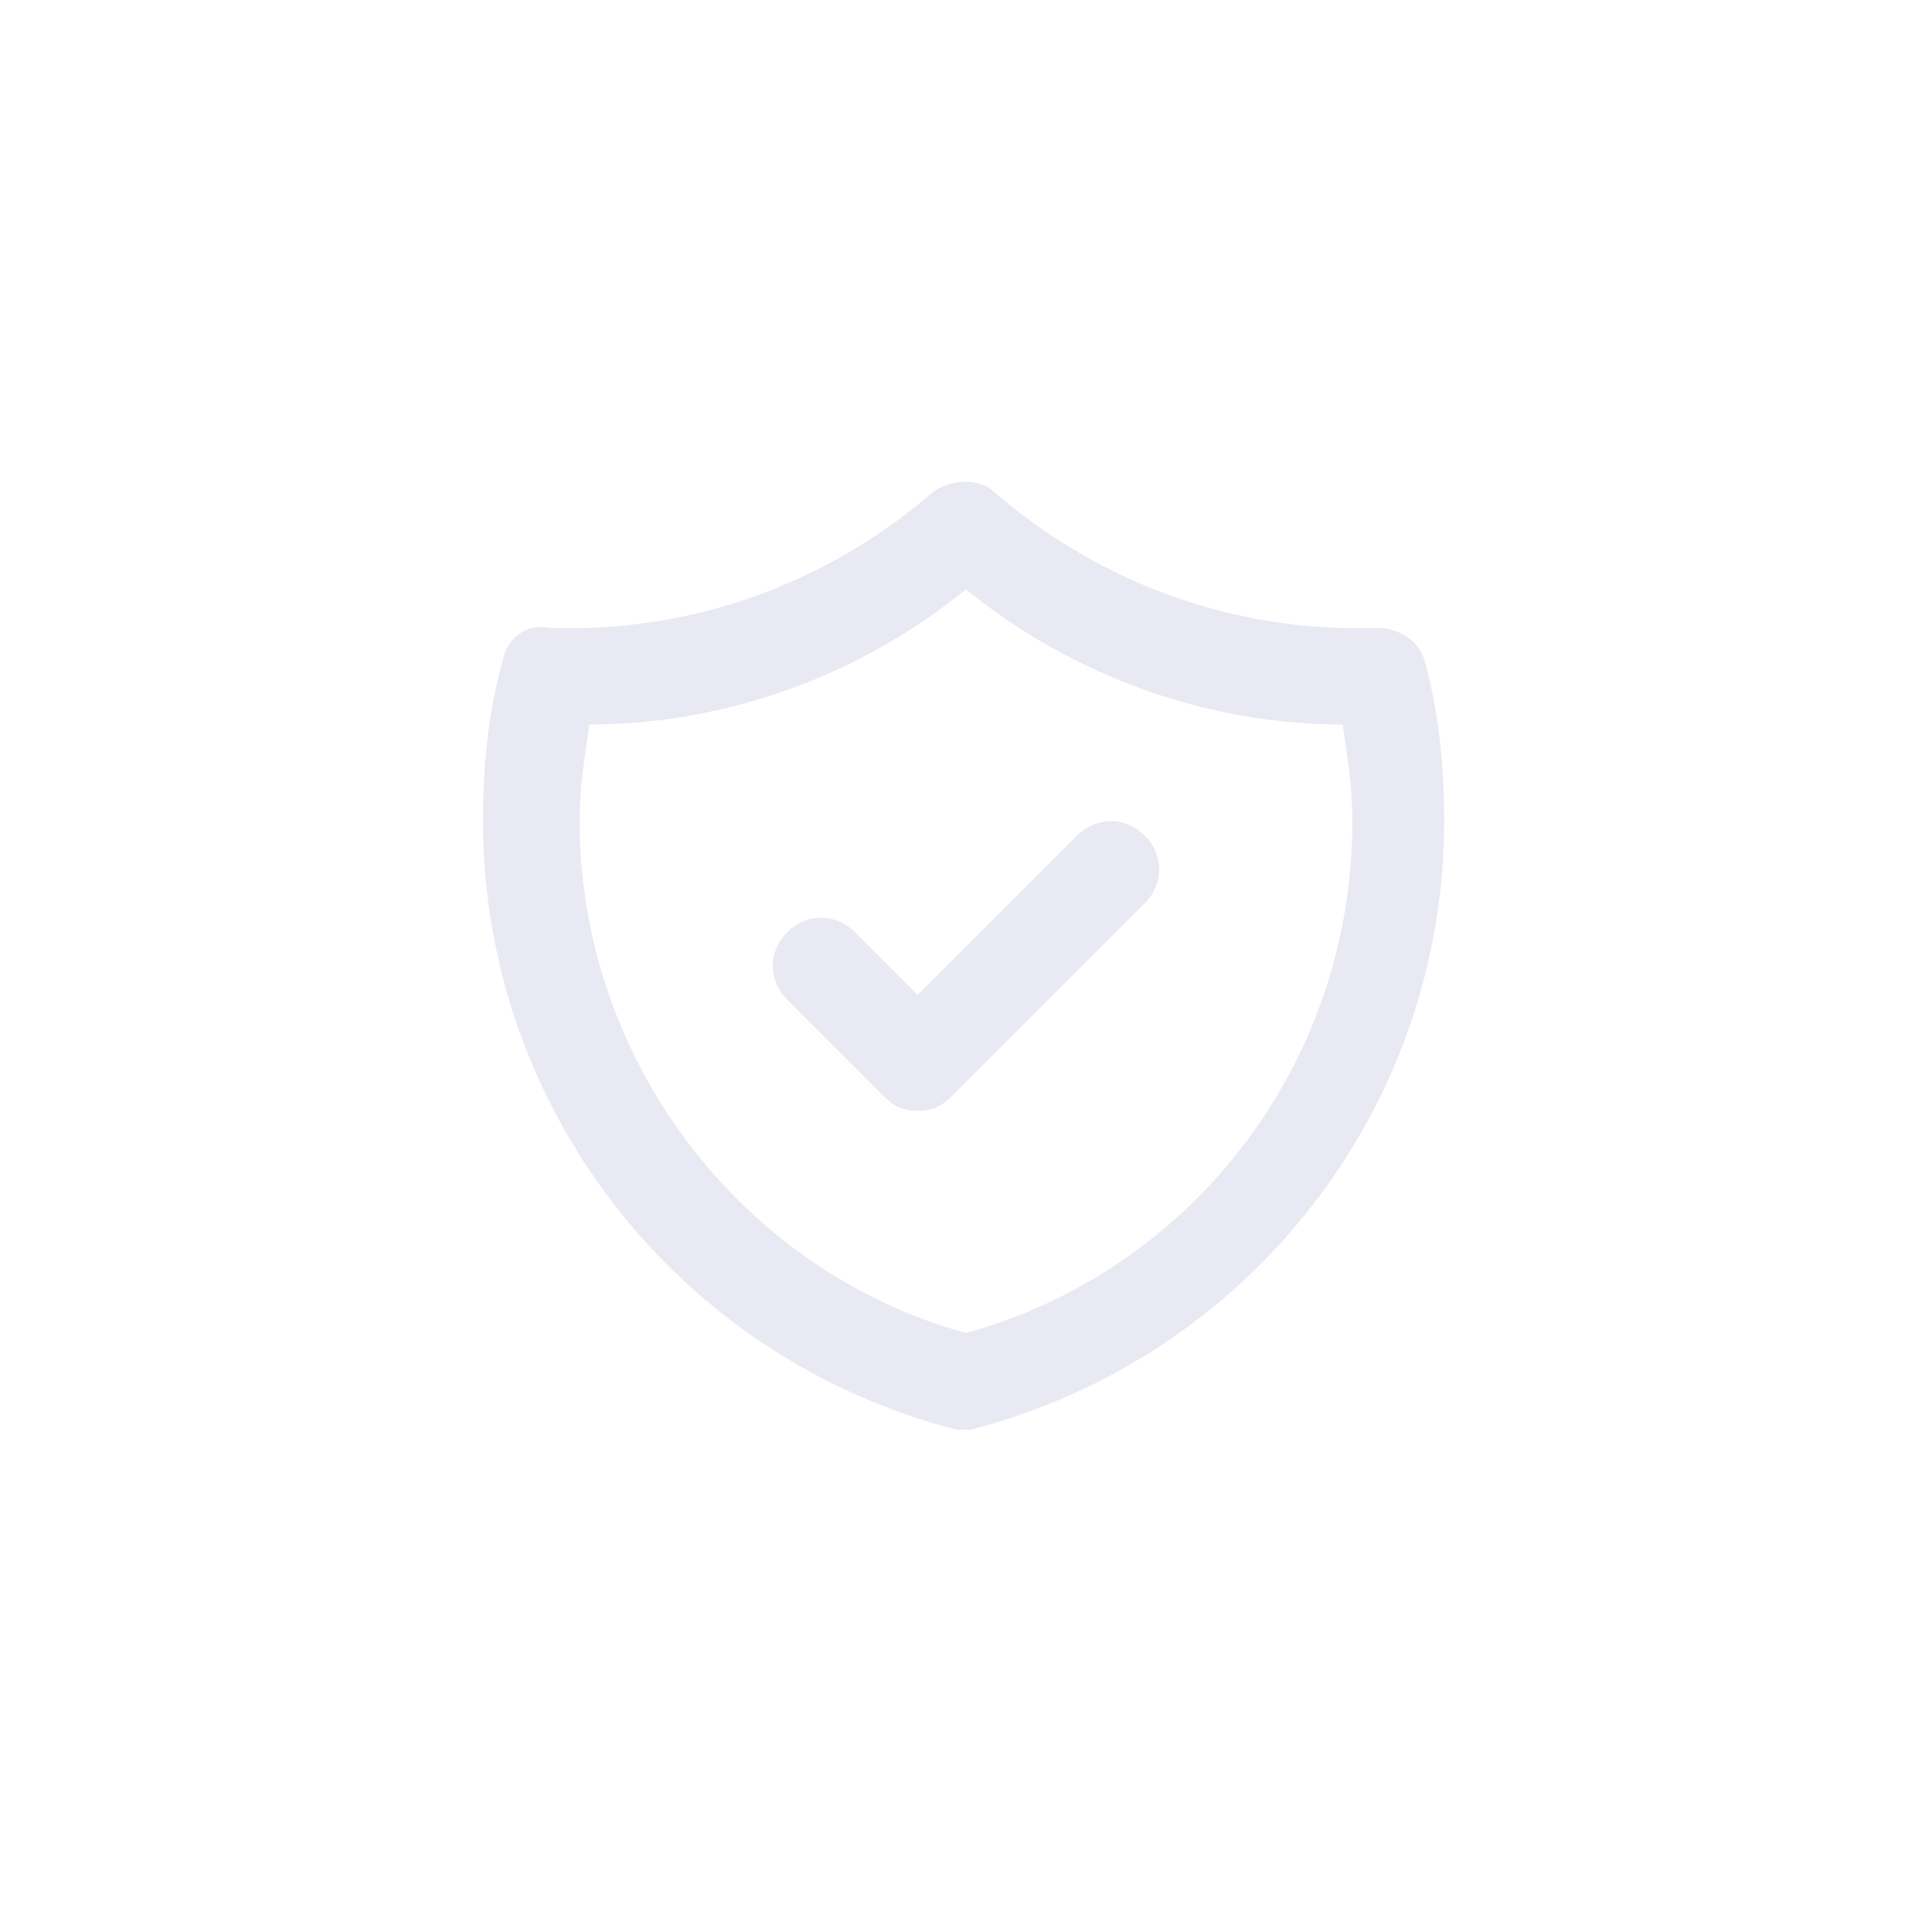
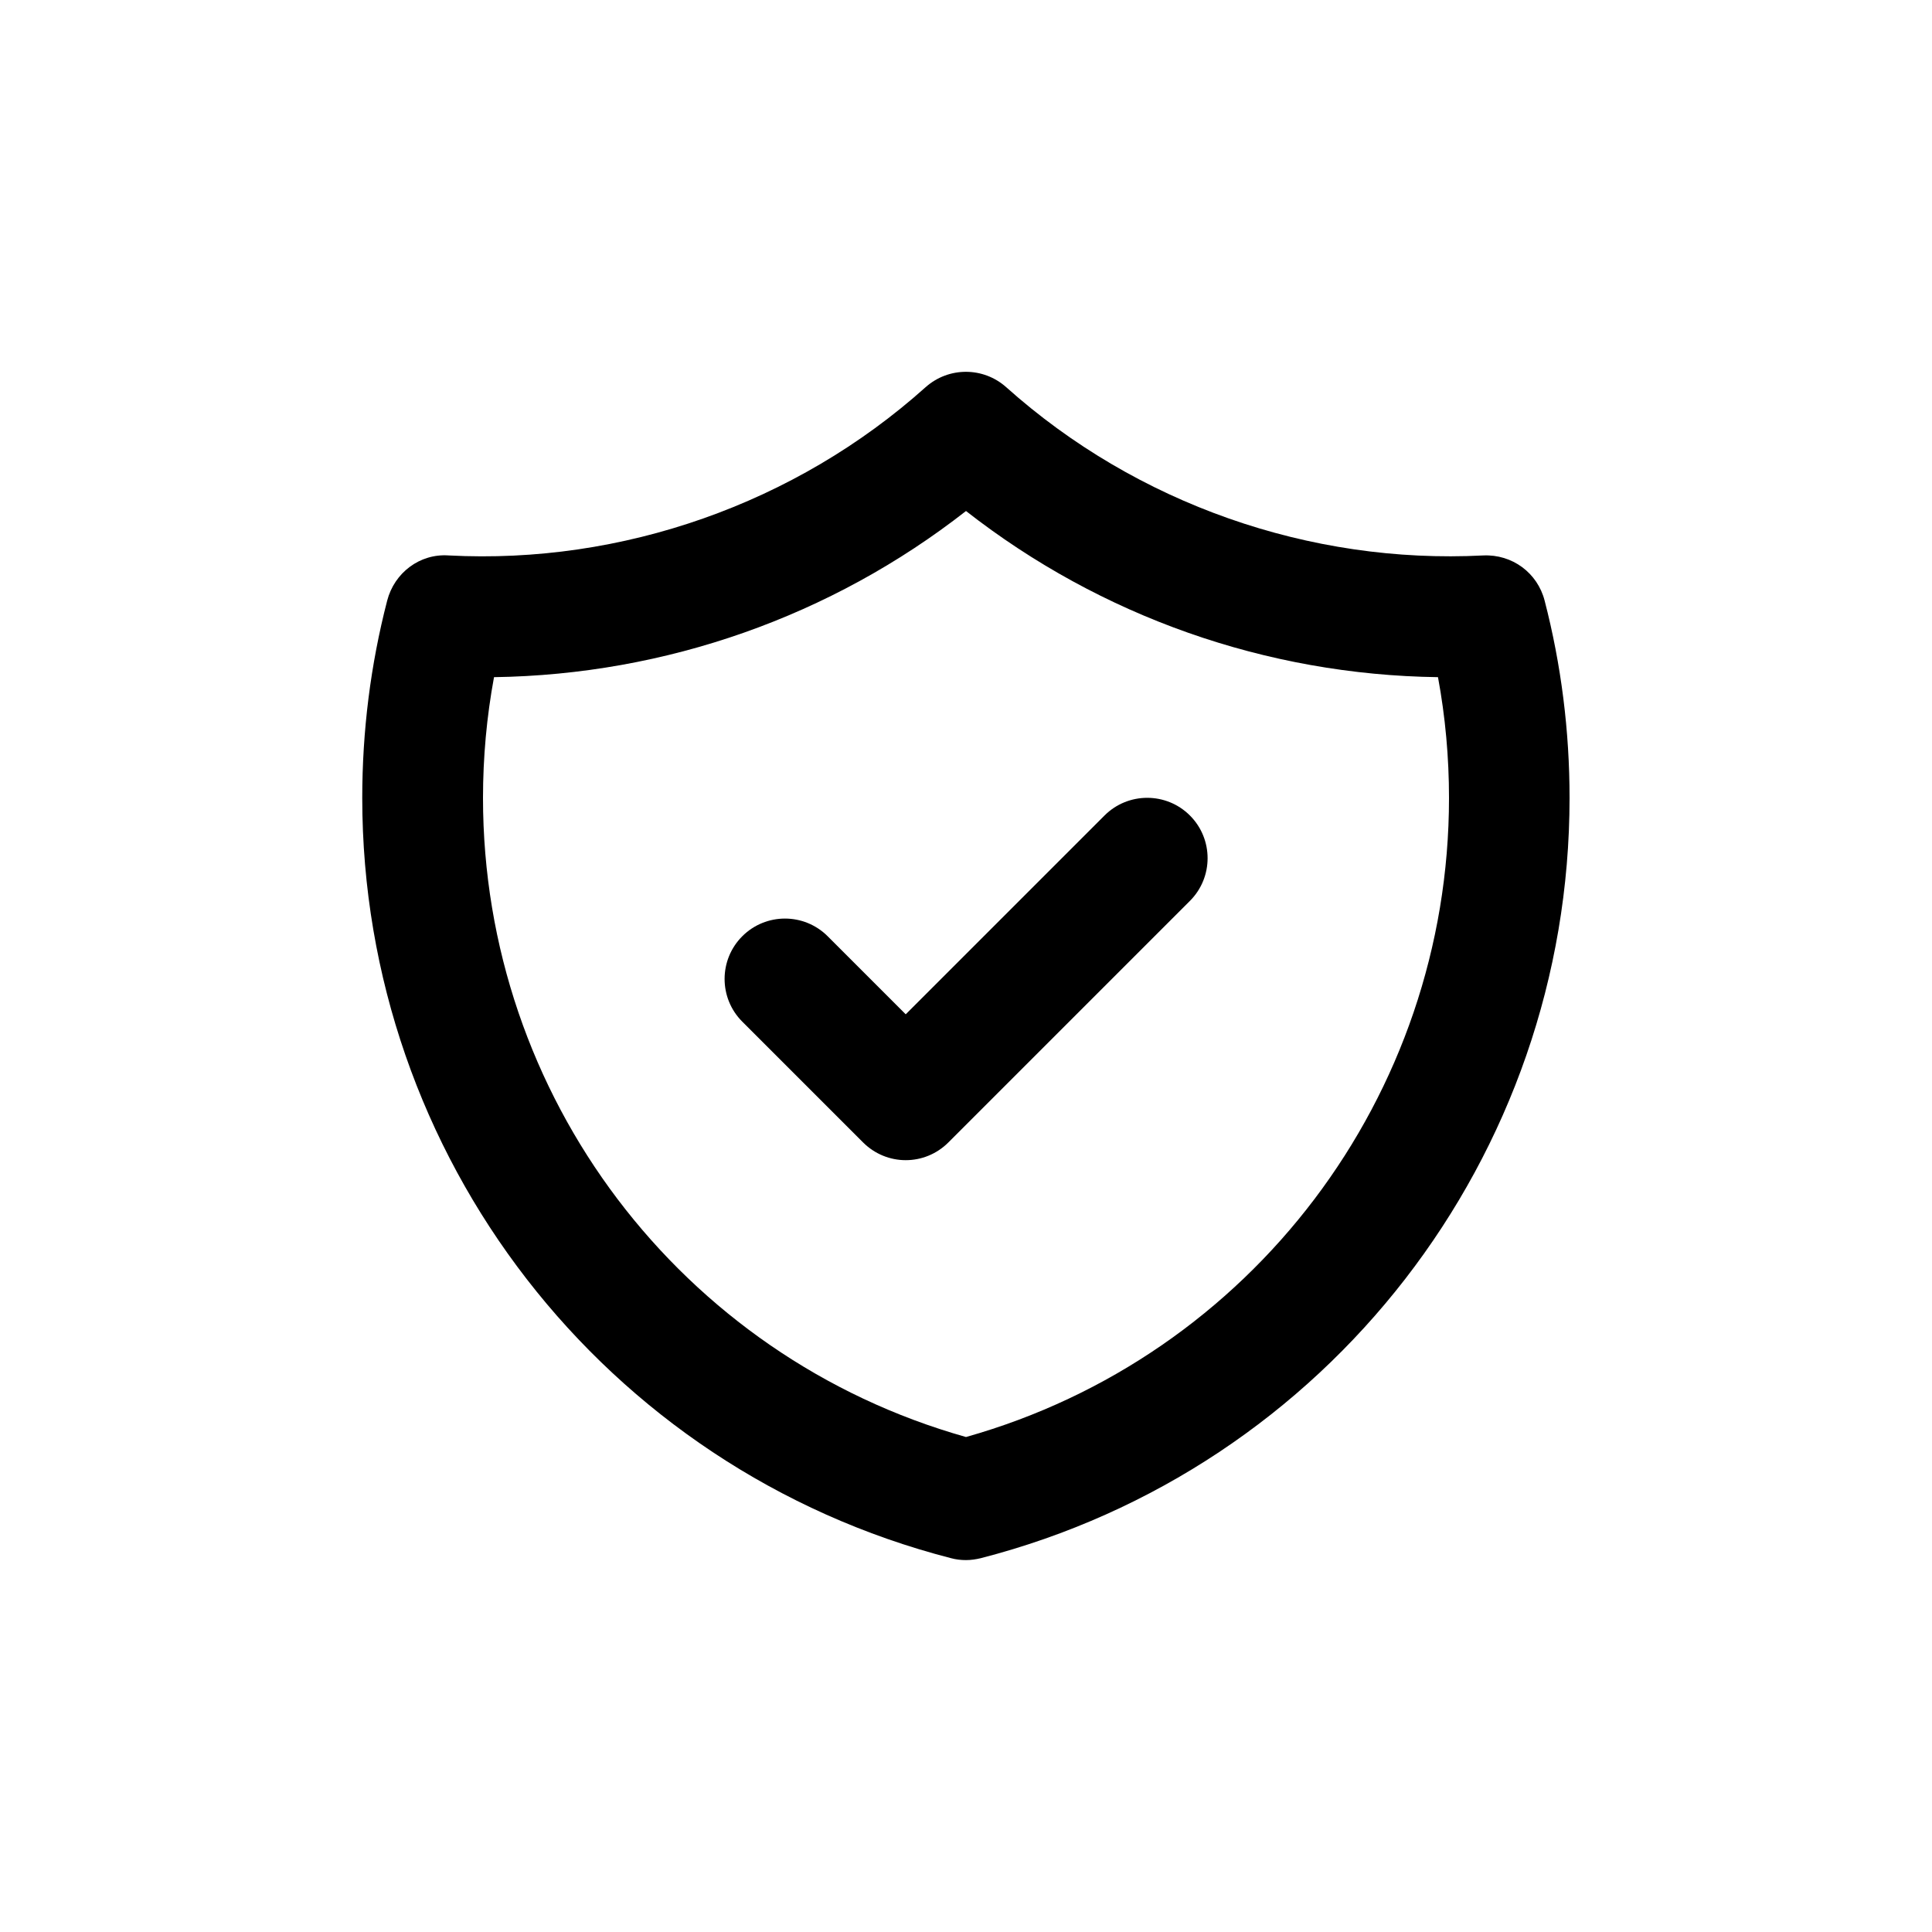
- <svg xmlns="http://www.w3.org/2000/svg" version="1.1" id="Layer_1" x="0px" y="0px" viewBox="0 0 40 40" style="enable-background:new 0 0 40 40;" xml:space="preserve">
-   <style type="text/css">
- 	.st0{fill:none;}
- 	.st1{fill:#E8E9F3;}
- </style>
-   <rect class="st0" width="40" height="40" />
-   <path class="st1" d="M20,29.6c-0.1,0-0.2,0-0.2,0C14,28.1,10,22.9,10,17c0-1.1,0.1-2.2,0.4-3.3c0.1-0.5,0.5-0.8,1-0.7  c2.9,0.1,5.7-0.9,7.9-2.8c0.4-0.3,1-0.3,1.3,0c2.2,1.9,5,2.9,7.9,2.8c0.5,0,0.9,0.3,1,0.7c0.3,1.1,0.4,2.2,0.4,3.3  c0,5.9-4,11.1-9.8,12.6C20.2,29.6,20.1,29.6,20,29.6z M12.2,15c-0.1,0.7-0.2,1.3-0.2,2c0,4.9,3.3,9.3,8,10.6c4.7-1.3,8-5.6,8-10.6  c0-0.7-0.1-1.3-0.2-2c-2.8,0-5.6-1-7.8-2.8C17.8,14,15,15,12.2,15z M19,23c-0.3,0-0.5-0.1-0.7-0.3l-2-2c-0.4-0.4-0.4-1,0-1.4  s1-0.4,1.4,0l1.3,1.3l3.3-3.3c0.4-0.4,1-0.4,1.4,0s0.4,1,0,1.4l-4,4C19.5,22.9,19.3,23,19,23z" />
+ <svg xmlns="http://www.w3.org/2000/svg" version="1.1" id="Layer_1" x="0px" y="0px" viewBox="0 0 1000 1000" style="enable-background:new 0 0 1000 1000;" xml:space="preserve">
+   <g>
+     <path d="M799.5,310.9c-3.7-14.4-16.8-24.1-31.8-23.4c-89.7,4.6-179.4-26.7-246.9-87.1c-11.9-10.6-29.8-10.6-41.7,0   c-67.4,60.4-157.3,91.8-246.8,87.1c-15-1.1-28.2,9-31.9,23.4c-8.6,33.2-12.9,67.5-12.9,102.1c0,185.5,125.3,347.3,304.7,393.5   c2.6,0.7,5.2,1,7.8,1c2.6,0,5.2-0.4,7.7-1c179.4-46.2,304.7-208,304.7-393.5C812.4,378.4,808.1,344.1,799.5,310.9z M500,743.8   C352.4,702.2,250,567.3,250,413c0-21,1.9-42,5.7-62.5c89-1.3,174.6-31.5,244.3-86c69.7,54.5,155.3,84.8,244.3,86   C748.1,371,750,392,750,413C750,567.3,647.6,702.2,500,743.8z" />
+     <path d="M571.7,422.1L468.8,525l-40.4-40.4c-12.2-12.2-32-12.2-44.2,0s-12.2,32,0,44.2l62.5,62.5c6.1,6.1,14.1,9.2,22.1,9.2   c7.9,0,15.9-3,22.1-9.2l125-125c12.2-12.2,12.2-32,0-44.2S583.9,409.9,571.7,422.1z" />
+   </g>
</svg>
